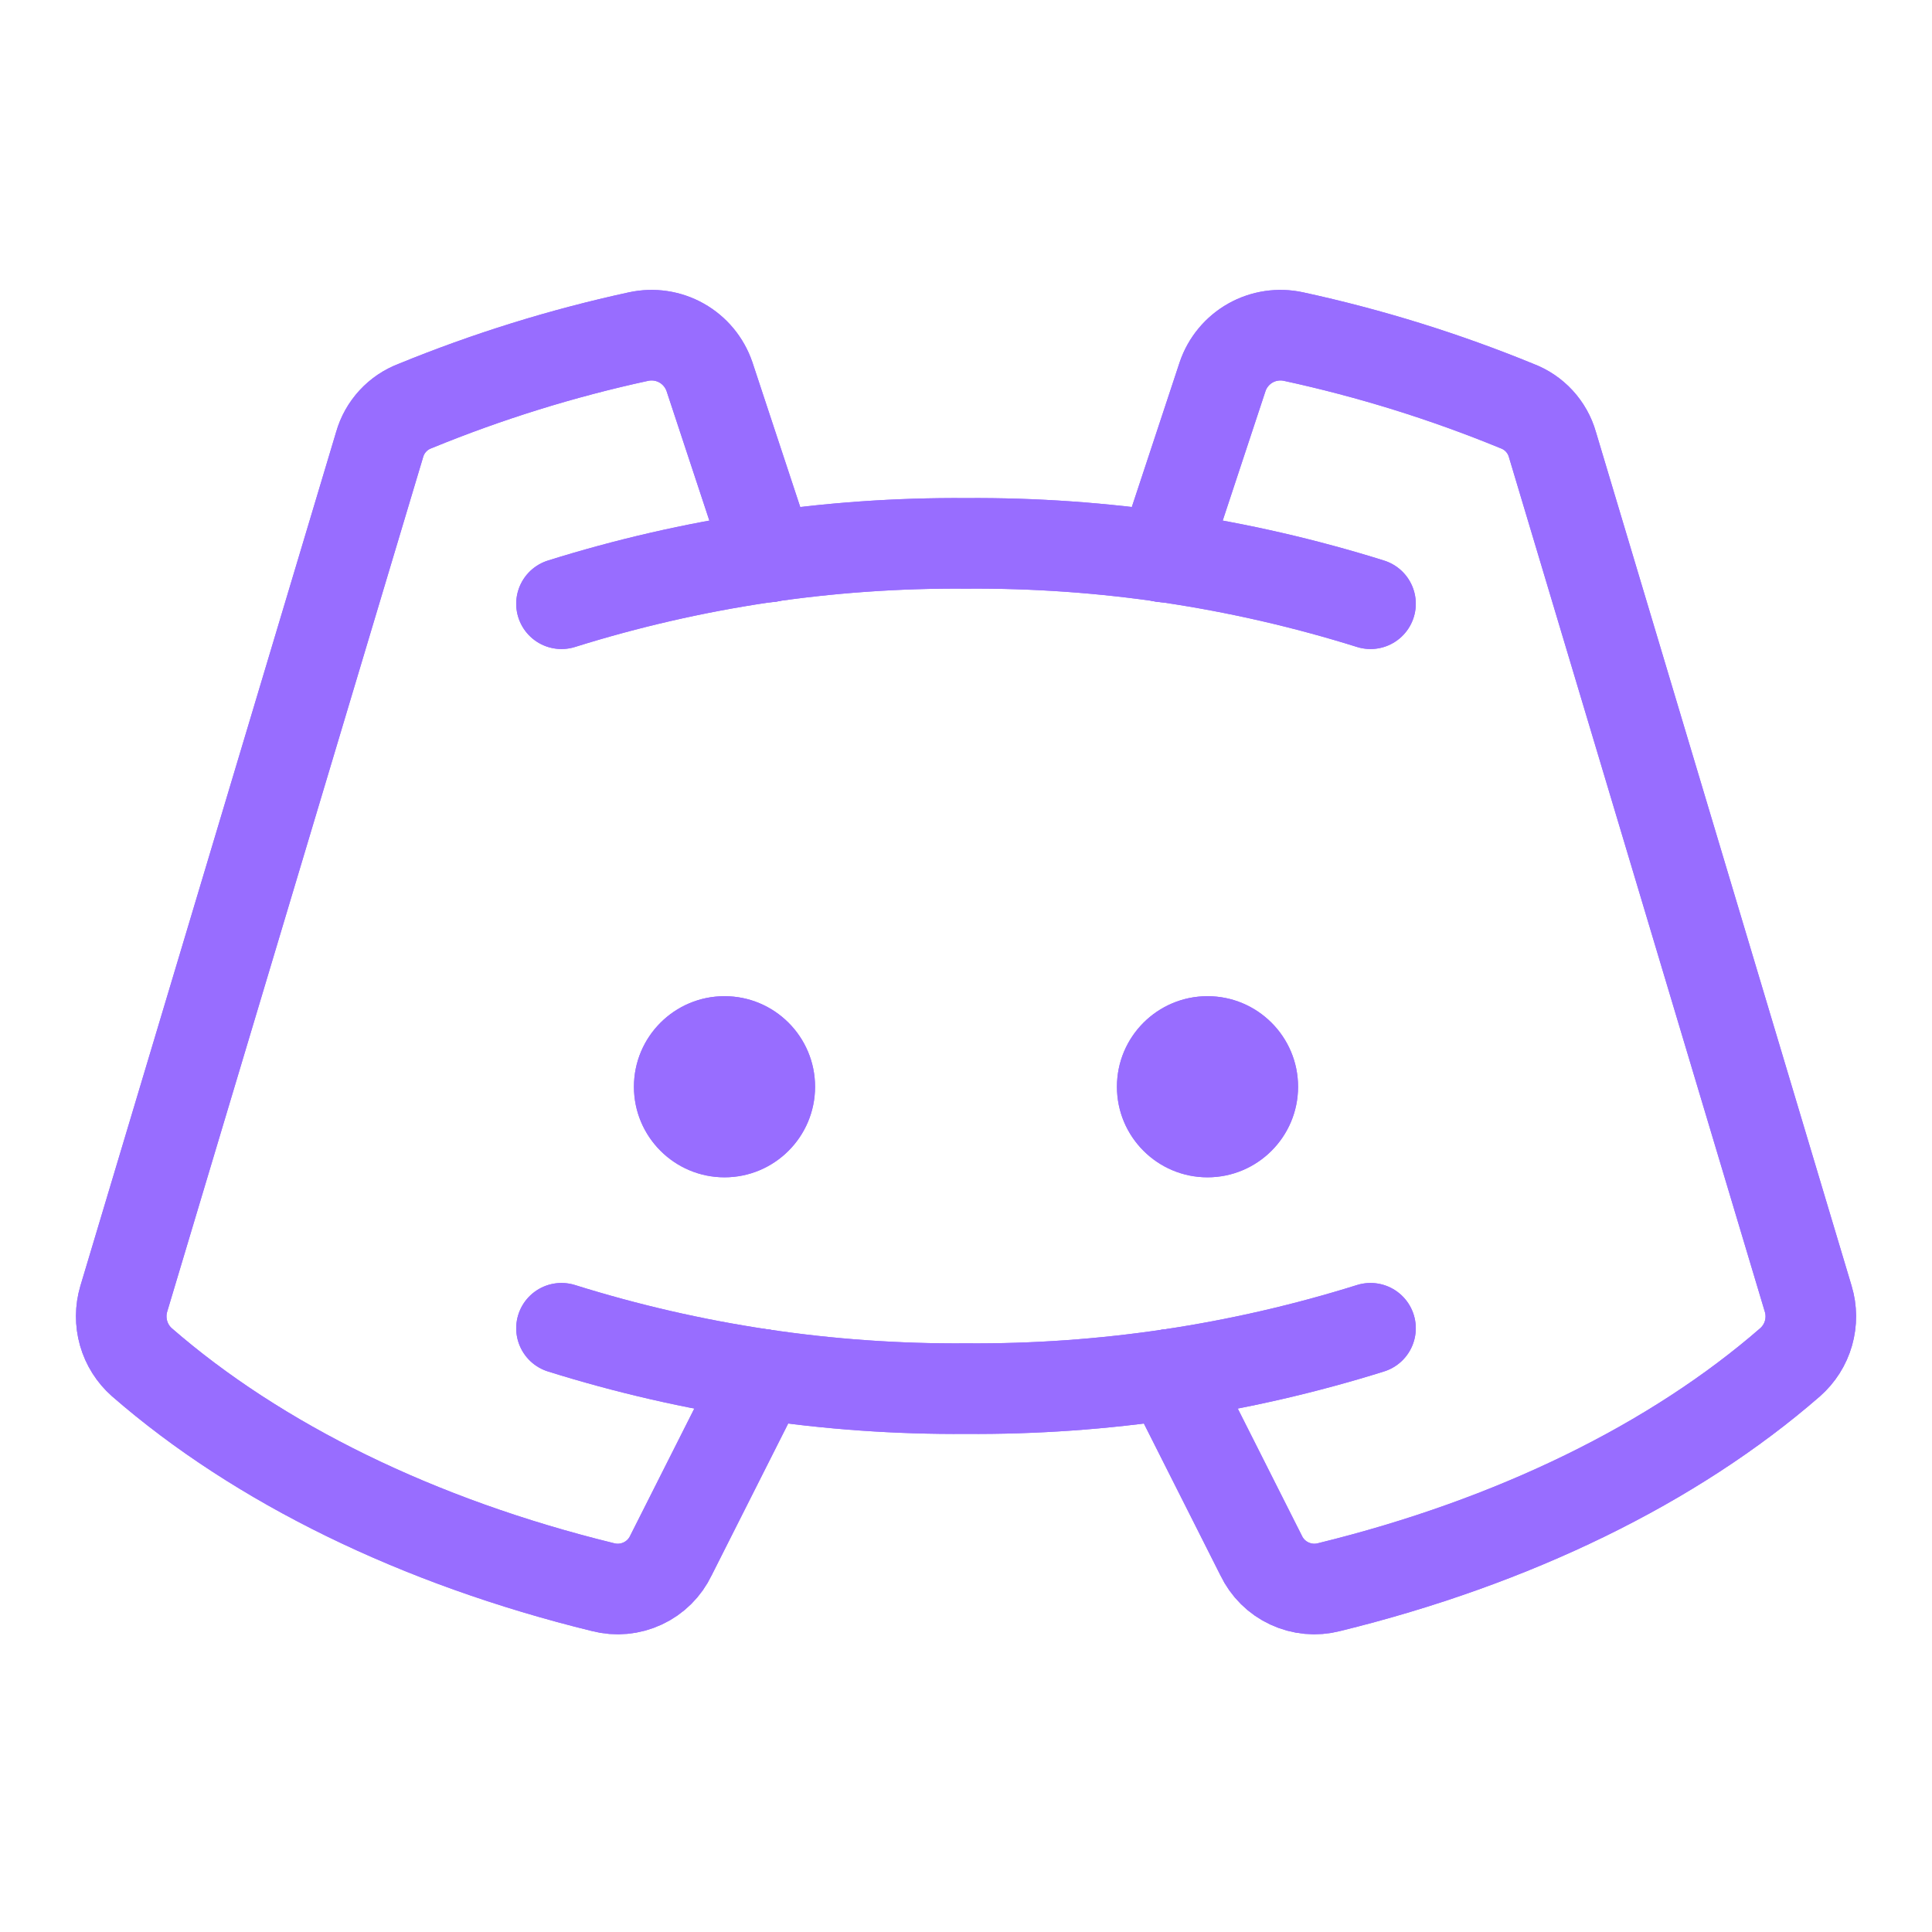
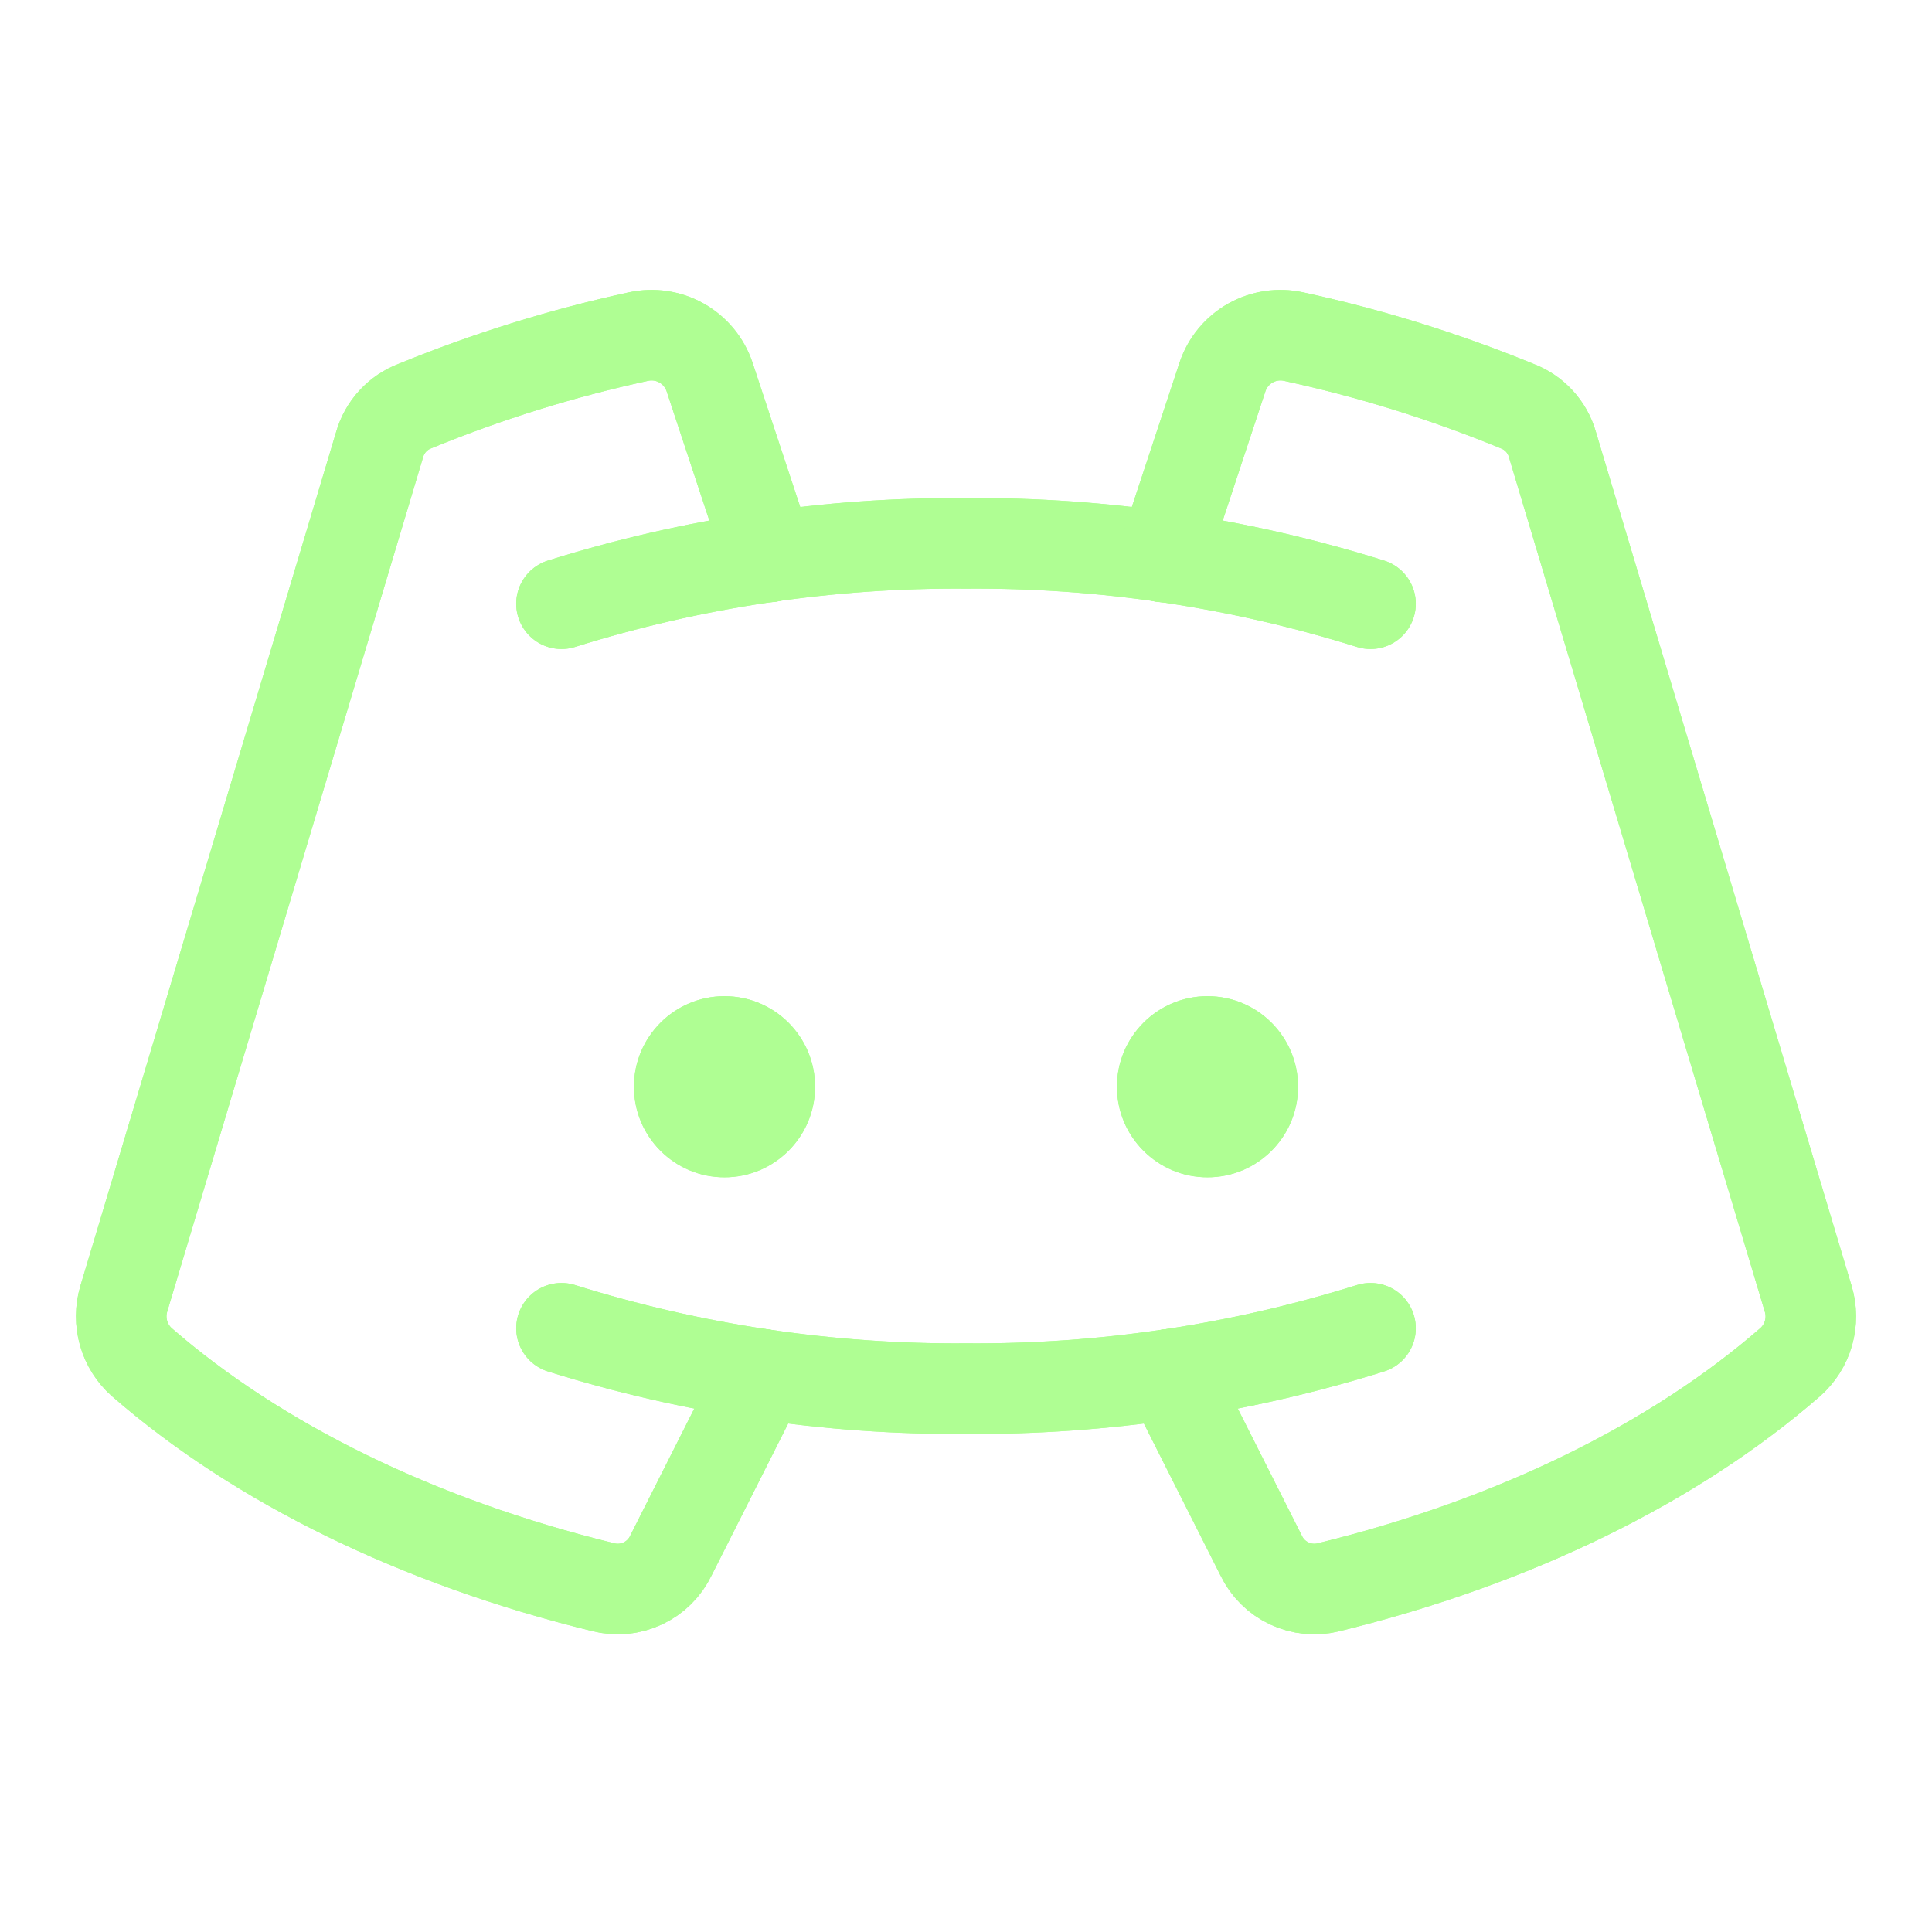
<svg xmlns="http://www.w3.org/2000/svg" width="32" height="32" viewBox="0 0 32 32" fill="none">
  <path d="M12 19.5C12.828 19.5 13.5 18.828 13.5 18C13.5 17.172 12.828 16.5 12 16.5C11.172 16.5 10.5 17.172 10.5 18C10.5 18.828 11.172 19.5 12 19.5Z" fill="url(#paint0_linear_601_94)" />
  <path d="M20 19.5C20.828 19.5 21.5 18.828 21.5 18C21.5 17.172 20.828 16.5 20 16.5C19.172 16.5 18.5 17.172 18.5 18C18.5 18.828 19.172 19.5 20 19.5Z" fill="url(#paint1_linear_601_94)" />
  <path d="M9.3 10C11.468 9.321 13.728 8.983 16 9C18.271 8.983 20.532 9.321 22.7 10" stroke="url(#paint2_linear_601_94)" stroke-width="1.5" stroke-linecap="round" stroke-linejoin="round" />
  <path d="M22.7 22C20.532 22.679 18.271 23.017 16 23C13.728 23.017 11.468 22.679 9.3 22" stroke="url(#paint3_linear_601_94)" stroke-width="1.5" stroke-linecap="round" stroke-linejoin="round" />
  <path d="M19.375 22.763L20.888 25.763C20.985 25.967 21.151 26.132 21.356 26.227C21.561 26.323 21.793 26.345 22.013 26.288C25.075 25.538 27.725 24.238 29.65 22.563C29.795 22.435 29.901 22.268 29.954 22.082C30.007 21.895 30.006 21.698 29.95 21.513L25.713 7.363C25.672 7.218 25.597 7.085 25.495 6.974C25.393 6.863 25.266 6.778 25.125 6.725C23.928 6.234 22.69 5.849 21.425 5.575C21.182 5.522 20.928 5.56 20.711 5.682C20.495 5.804 20.33 6.002 20.25 6.238L19.263 9.225" stroke="url(#paint4_linear_601_94)" stroke-width="1.5" stroke-linecap="round" stroke-linejoin="round" />
  <path d="M12.626 22.763L11.113 25.763C11.016 25.967 10.85 26.132 10.645 26.227C10.44 26.323 10.207 26.345 9.988 26.288C6.925 25.538 4.275 24.238 2.35 22.563C2.205 22.435 2.1 22.268 2.047 22.082C1.994 21.895 1.995 21.698 2.05 21.513L6.288 7.363C6.329 7.218 6.404 7.085 6.506 6.974C6.608 6.863 6.734 6.778 6.875 6.725C8.073 6.234 9.311 5.849 10.575 5.575C10.819 5.522 11.073 5.56 11.289 5.682C11.506 5.804 11.67 6.002 11.751 6.238L12.738 9.225" stroke="url(#paint5_linear_601_94)" stroke-width="1.5" stroke-linecap="round" stroke-linejoin="round" />
  <path d="M12 19.5C12.828 19.5 13.5 18.828 13.5 18C13.5 17.172 12.828 16.5 12 16.5C11.172 16.5 10.5 17.172 10.5 18C10.5 18.828 11.172 19.5 12 19.5Z" fill="url(#paint6_linear_601_94)" />
  <path d="M20 19.5C20.828 19.5 21.5 18.828 21.5 18C21.5 17.172 20.828 16.5 20 16.5C19.172 16.5 18.5 17.172 18.5 18C18.5 18.828 19.172 19.5 20 19.5Z" fill="url(#paint7_linear_601_94)" />
  <path d="M9.3 10C11.468 9.321 13.728 8.983 16 9C18.271 8.983 20.532 9.321 22.7 10" stroke="url(#paint8_linear_601_94)" stroke-width="1.5" stroke-linecap="round" stroke-linejoin="round" />
  <path d="M22.7 22C20.532 22.679 18.271 23.017 16 23C13.728 23.017 11.468 22.679 9.3 22" stroke="url(#paint9_linear_601_94)" stroke-width="1.5" stroke-linecap="round" stroke-linejoin="round" />
  <path d="M19.375 22.763L20.888 25.763C20.985 25.967 21.151 26.132 21.356 26.227C21.561 26.323 21.793 26.345 22.013 26.288C25.075 25.538 27.725 24.238 29.65 22.563C29.795 22.435 29.901 22.268 29.954 22.082C30.007 21.895 30.006 21.698 29.95 21.513L25.713 7.363C25.672 7.218 25.597 7.085 25.495 6.974C25.393 6.863 25.266 6.778 25.125 6.725C23.928 6.234 22.69 5.849 21.425 5.575C21.182 5.522 20.928 5.56 20.711 5.682C20.495 5.804 20.33 6.002 20.25 6.238L19.263 9.225" stroke="url(#paint10_linear_601_94)" stroke-width="1.5" stroke-linecap="round" stroke-linejoin="round" />
  <path d="M12.626 22.763L11.113 25.763C11.016 25.967 10.85 26.132 10.645 26.227C10.44 26.323 10.207 26.345 9.988 26.288C6.925 25.538 4.275 24.238 2.35 22.563C2.205 22.435 2.1 22.268 2.047 22.082C1.994 21.895 1.995 21.698 2.05 21.513L6.288 7.363C6.329 7.218 6.404 7.085 6.506 6.974C6.608 6.863 6.734 6.778 6.875 6.725C8.073 6.234 9.311 5.849 10.575 5.575C10.819 5.522 11.073 5.56 11.289 5.682C11.506 5.804 11.67 6.002 11.751 6.238L12.738 9.225" stroke="url(#paint11_linear_601_94)" stroke-width="1.5" stroke-linecap="round" stroke-linejoin="round" />
  <defs>
    <linearGradient id="paint0_linear_601_94" x1="12.919" y1="16.35" x2="11.047" y2="18.082" gradientUnits="userSpaceOnUse">
-       <stop stop-color="#986dff" />
-       <stop offset="1" stop-color="#986dff" />
+       <stop stop-color="#AFFE93" />
+       <stop offset="1" stop-color="#AFFE93" />
    </linearGradient>
    <linearGradient id="paint1_linear_601_94" x1="20.919" y1="16.35" x2="19.047" y2="18.082" gradientUnits="userSpaceOnUse">
-       <stop stop-color="#986dff" />
-       <stop offset="1" stop-color="#986dff" />
+       <stop stop-color="#AFFE93" />
+       <stop offset="1" stop-color="#AFFE93" />
    </linearGradient>
    <linearGradient id="paint2_linear_601_94" x1="20.107" y1="8.949" x2="20.007" y2="10.194" gradientUnits="userSpaceOnUse">
-       <stop stop-color="#986dff" />
-       <stop offset="1" stop-color="#986dff" />
+       <stop stop-color="#AFFE93" />
+       <stop offset="1" stop-color="#AFFE93" />
    </linearGradient>
    <linearGradient id="paint3_linear_601_94" x1="20.107" y1="21.95" x2="20.007" y2="23.195" gradientUnits="userSpaceOnUse">
-       <stop stop-color="#986dff" />
-       <stop offset="1" stop-color="#986dff" />
+       <stop stop-color="#AFFE93" />
+       <stop offset="1" stop-color="#AFFE93" />
    </linearGradient>
    <linearGradient id="paint4_linear_601_94" x1="27.917" y1="4.513" x2="17.799" y2="9.35" gradientUnits="userSpaceOnUse">
-       <stop stop-color="#986dff" />
-       <stop offset="1" stop-color="#986dff" />
+       <stop stop-color="#AFFE93" />
+       <stop offset="1" stop-color="#AFFE93" />
    </linearGradient>
    <linearGradient id="paint5_linear_601_94" x1="10.662" y1="4.513" x2="0.544" y2="9.35" gradientUnits="userSpaceOnUse">
-       <stop stop-color="#986dff" />
-       <stop offset="1" stop-color="#986dff" />
+       <stop stop-color="#AFFE93" />
+       <stop offset="1" stop-color="#AFFE93" />
    </linearGradient>
    <linearGradient id="paint6_linear_601_94" x1="12.919" y1="16.35" x2="11.047" y2="18.082" gradientUnits="userSpaceOnUse">
-       <stop stop-color="#986dff" />
-       <stop offset="1" stop-color="#986dff" />
+       <stop stop-color="#AFFE93" />
+       <stop offset="1" stop-color="#AFFE93" />
    </linearGradient>
    <linearGradient id="paint7_linear_601_94" x1="20.919" y1="16.35" x2="19.047" y2="18.082" gradientUnits="userSpaceOnUse">
-       <stop stop-color="#986dff" />
-       <stop offset="1" stop-color="#986dff" />
+       <stop stop-color="#AFFE93" />
+       <stop offset="1" stop-color="#AFFE93" />
    </linearGradient>
    <linearGradient id="paint8_linear_601_94" x1="20.107" y1="8.949" x2="20.007" y2="10.194" gradientUnits="userSpaceOnUse">
-       <stop stop-color="#986dff" />
-       <stop offset="1" stop-color="#986dff" />
+       <stop stop-color="#AFFE93" />
+       <stop offset="1" stop-color="#AFFE93" />
    </linearGradient>
    <linearGradient id="paint9_linear_601_94" x1="20.107" y1="21.95" x2="20.007" y2="23.195" gradientUnits="userSpaceOnUse">
-       <stop stop-color="#986dff" />
-       <stop offset="1" stop-color="#986dff" />
+       <stop stop-color="#AFFE93" />
+       <stop offset="1" stop-color="#AFFE93" />
    </linearGradient>
    <linearGradient id="paint10_linear_601_94" x1="27.917" y1="4.513" x2="17.799" y2="9.35" gradientUnits="userSpaceOnUse">
-       <stop stop-color="#986dff" />
-       <stop offset="1" stop-color="#986dff" />
+       <stop stop-color="#AFFE93" />
+       <stop offset="1" stop-color="#AFFE93" />
    </linearGradient>
    <linearGradient id="paint11_linear_601_94" x1="10.662" y1="4.513" x2="0.544" y2="9.35" gradientUnits="userSpaceOnUse">
-       <stop stop-color="#986dff" />
-       <stop offset="1" stop-color="#986dff" />
+       <stop stop-color="#AFFE93" />
+       <stop offset="1" stop-color="#AFFE93" />
    </linearGradient>
  </defs>
</svg>
